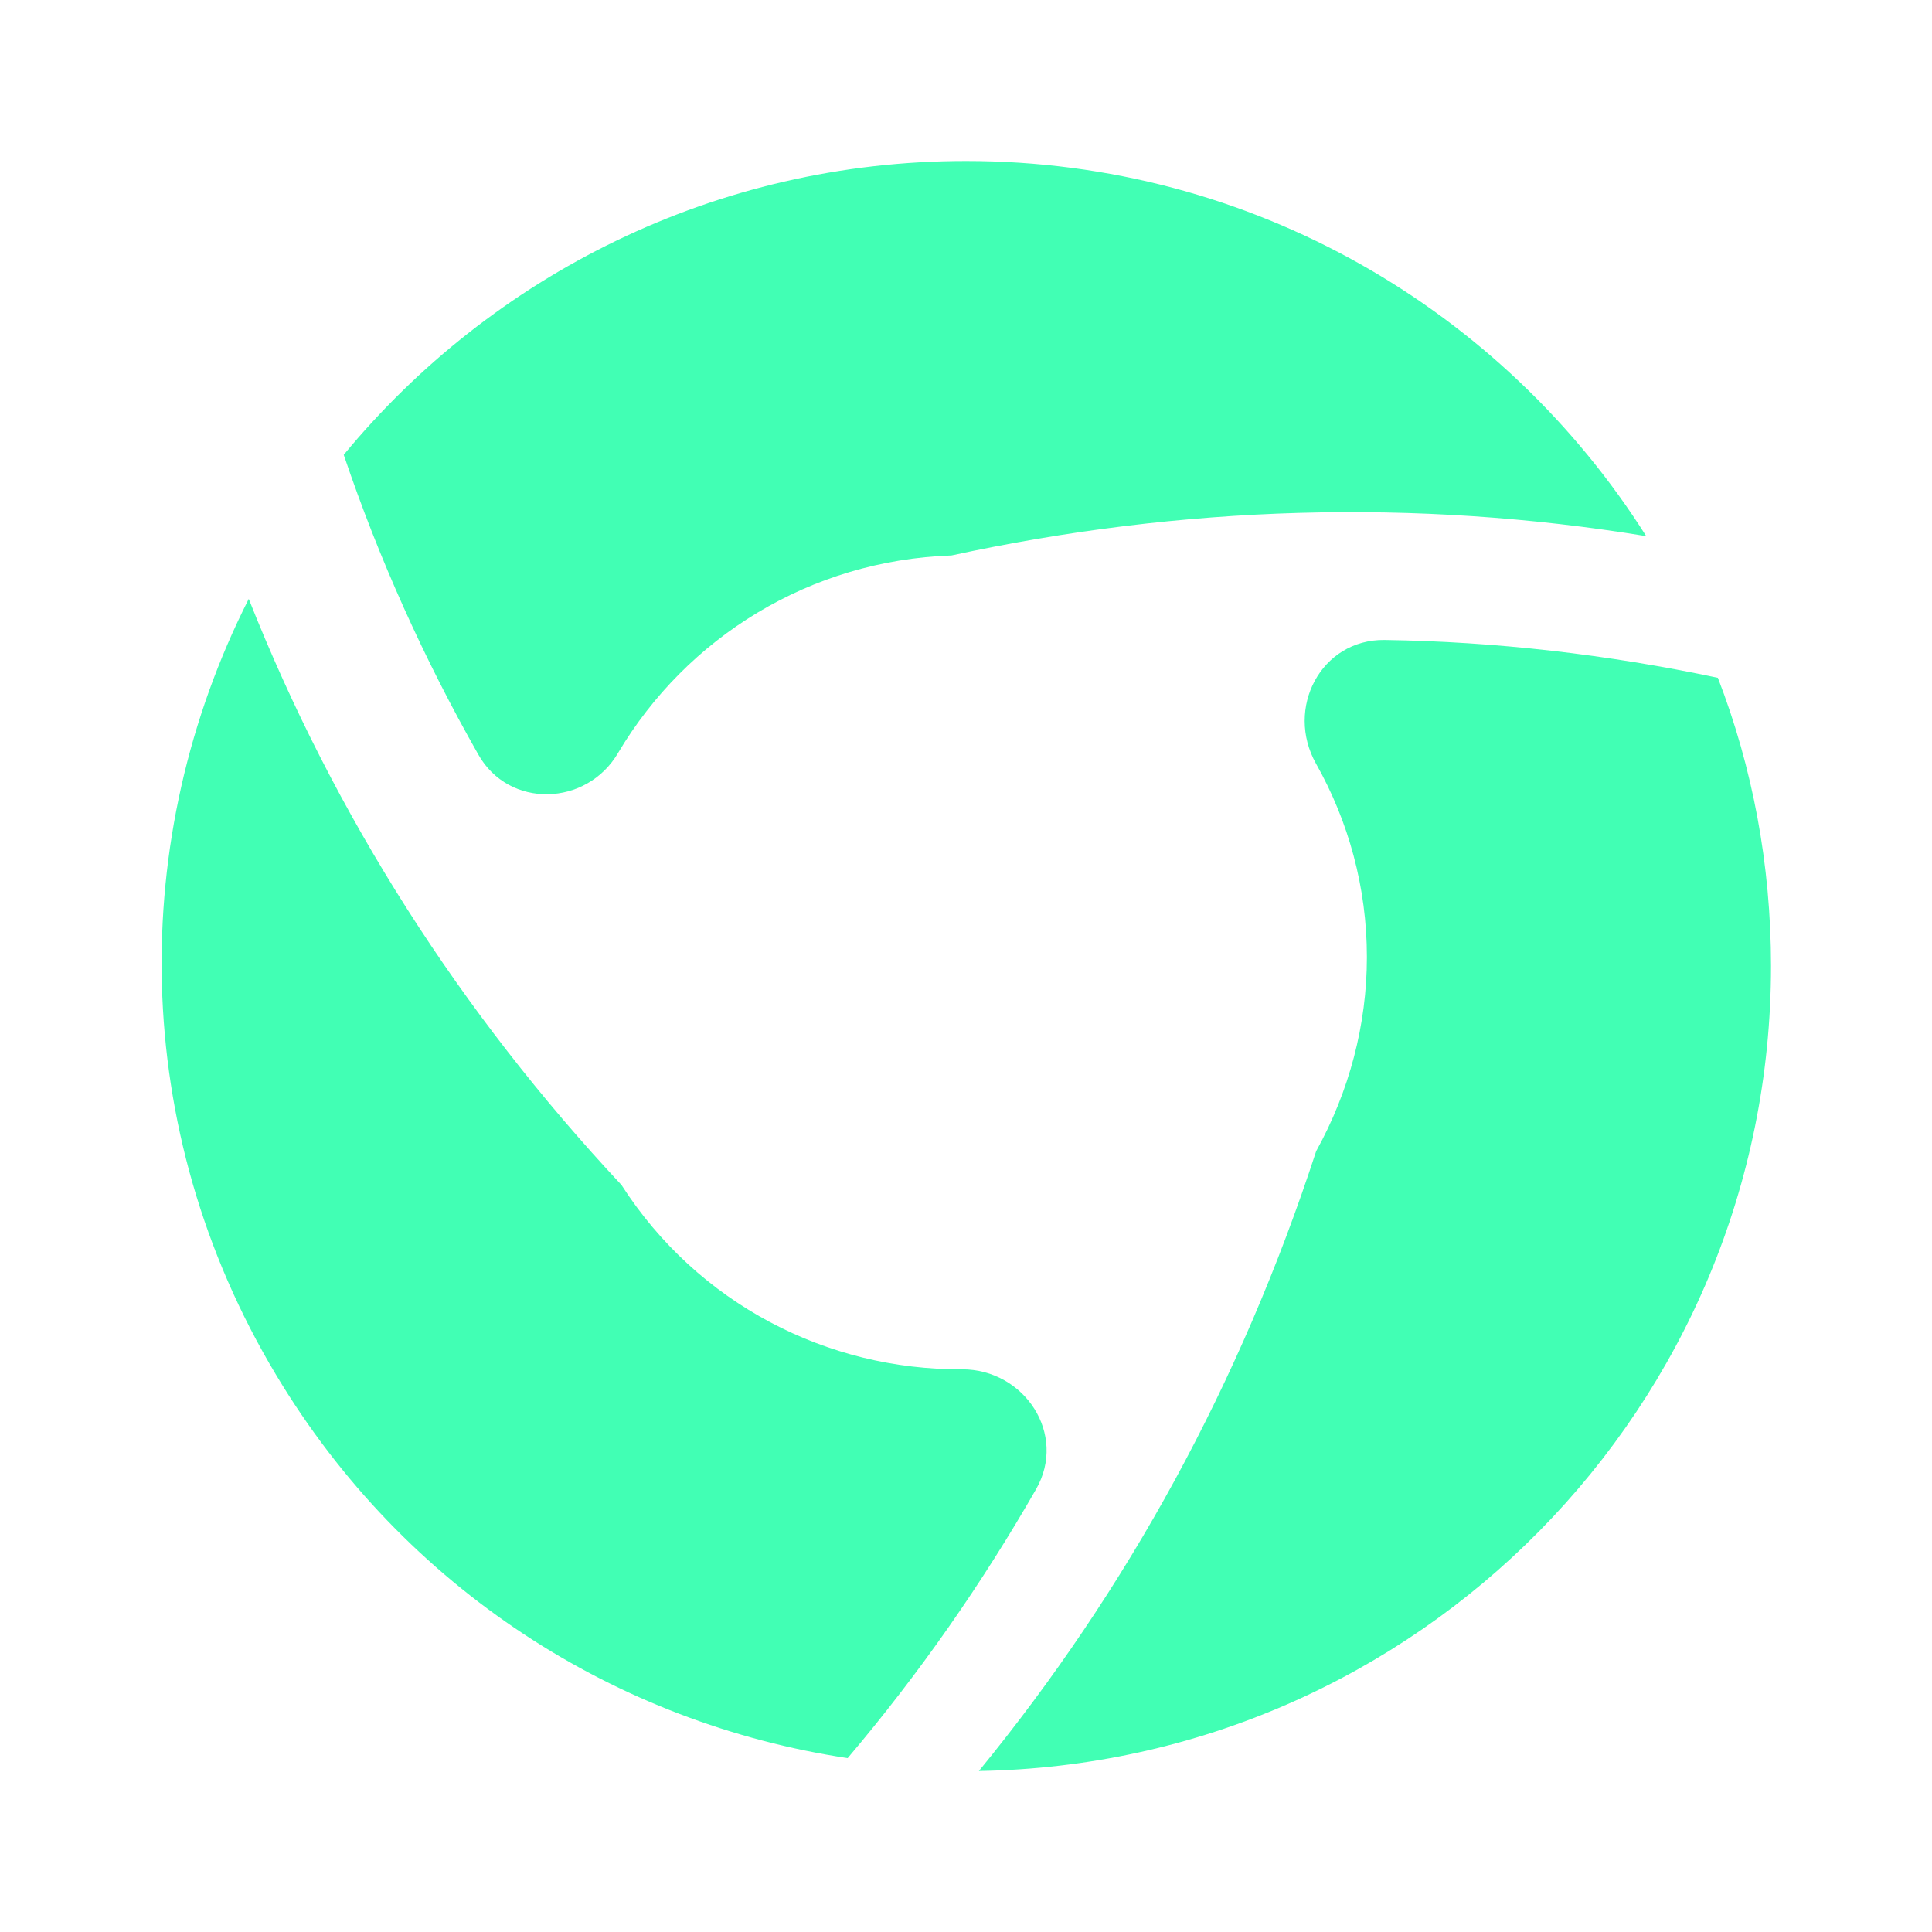
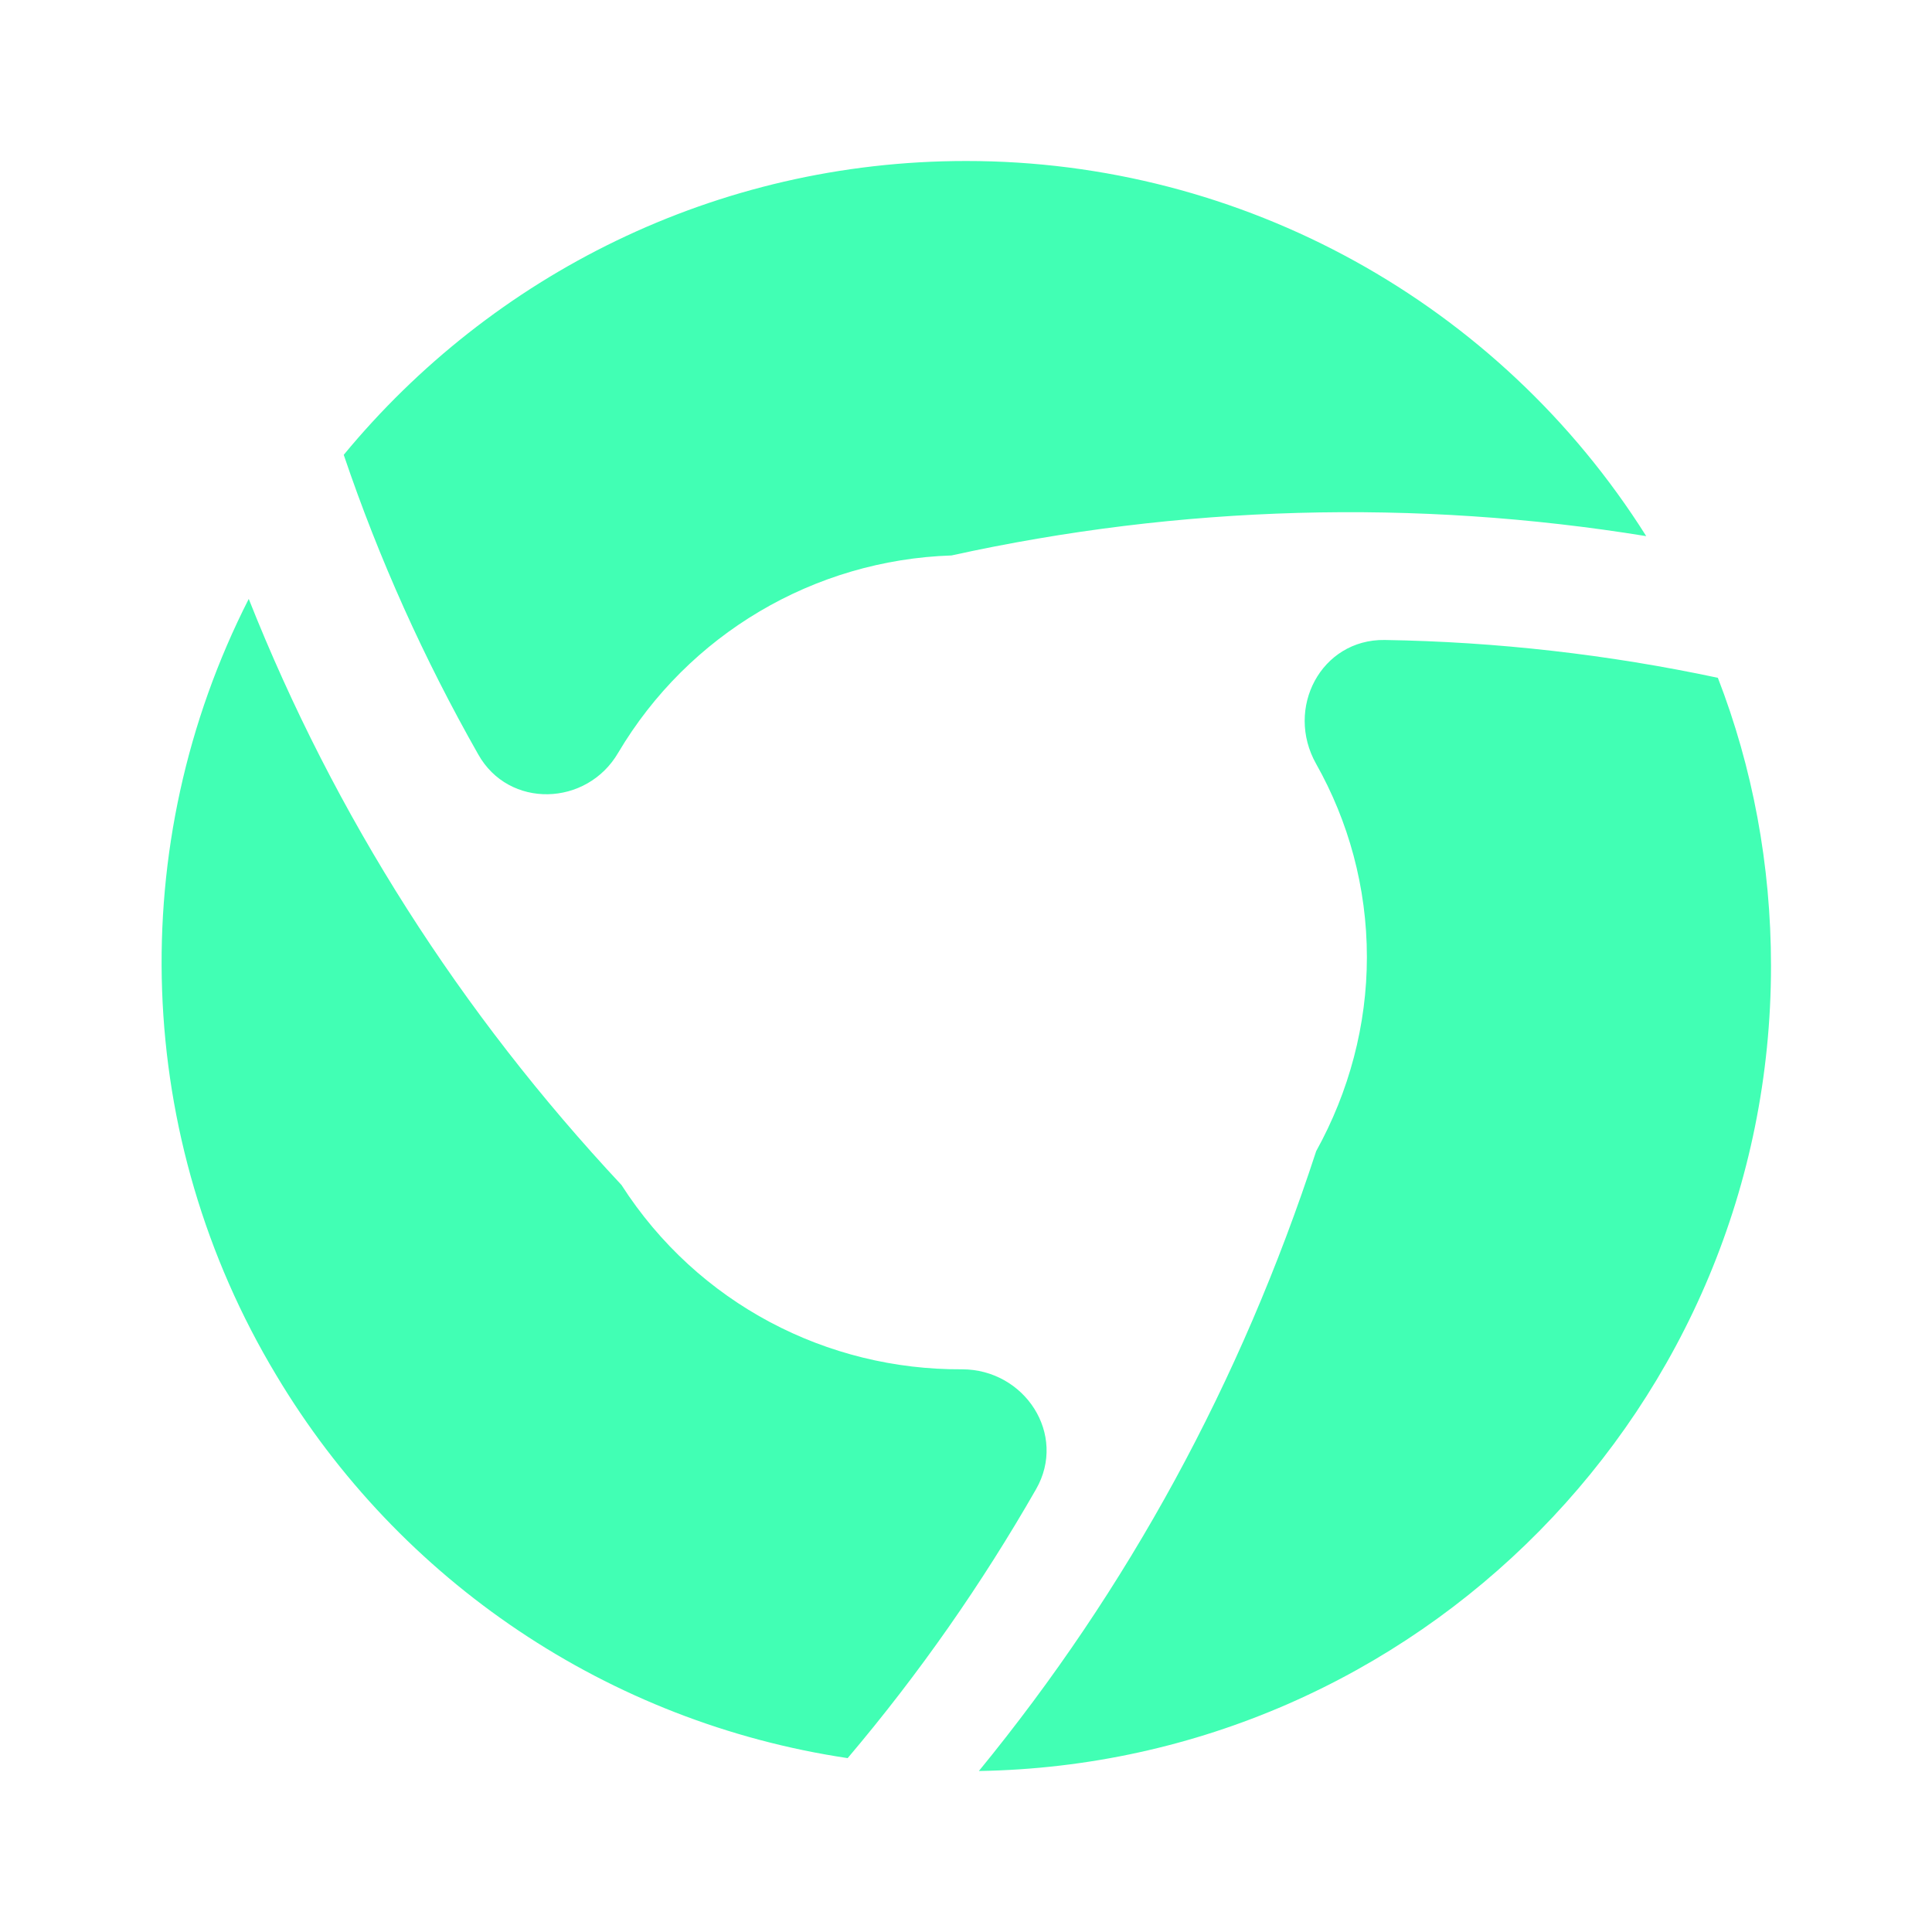
- <svg xmlns="http://www.w3.org/2000/svg" width="24" height="24" viewBox="0 0 24 24" fill="none">
-   <path d="M11.82 6.9C14.68 6.28 17.58 6.19 20.45 6.66C18.68 3.86 15.56 2 12 2C8.89 2 6.11 3.42 4.27 5.65C4.71 6.95 5.27 8.19 5.94 9.37C6.32 10.05 7.29 10.02 7.68 9.35C8.53 7.92 10.06 6.96 11.82 6.9Z" fill="#41FFB4" />
-   <path d="M7.72 14.72C5.72 12.58 4.16 10.14 3.09 7.44C1.59 10.4 1.6 14.03 3.43 17.08C5.03 19.75 7.67 21.41 10.53 21.84C11.42 20.79 12.2 19.67 12.87 18.5C13.26 17.82 12.73 17.01 11.95 17.01C10.28 17.02 8.67 16.2 7.72 14.72Z" fill="#41FFB4" />
-   <path d="M21.34 8.42C19.97 8.13 18.58 7.97 17.2 7.95C16.41 7.94 15.96 8.8 16.35 9.49C16.75 10.2 16.98 11.02 16.98 11.89C16.98 12.73 16.76 13.56 16.35 14.3C15.41 17.18 14.01 19.74 12.16 22C17.61 21.91 22 17.47 22 12C22 10.74 21.77 9.53 21.34 8.42Z" fill="#41FFB4" />
+ <svg xmlns="http://www.w3.org/2000/svg" width="24" height="24" fill="none">
+   <path d="M11.82 6.9a23 23 0 0 1 8.63-.24A9.98 9.98 0 0 0 12 2C8.89 2 6.11 3.42 4.27 5.65c.44 1.3 1 2.54 1.67 3.72.38.68 1.35.65 1.74-.02a5.004 5.004 0 0 1 4.14-2.45zM7.72 14.72c-2-2.14-3.56-4.58-4.63-7.28a9.95 9.95 0 0 0 .34 9.64 9.984 9.984 0 0 0 7.1 4.76c.89-1.05 1.67-2.17 2.34-3.34.39-.68-.14-1.49-.92-1.49-1.67.01-3.28-.81-4.23-2.29zM21.34 8.42a21.53 21.53 0 0 0-4.14-.47c-.79-.01-1.24.85-.85 1.54.4.71.63 1.53.63 2.4 0 .84-.22 1.67-.63 2.41-.94 2.88-2.34 5.44-4.19 7.7 5.45-.09 9.84-4.53 9.84-10 0-1.26-.23-2.47-.66-3.58z" fill="#41FFB4" />
</svg>
